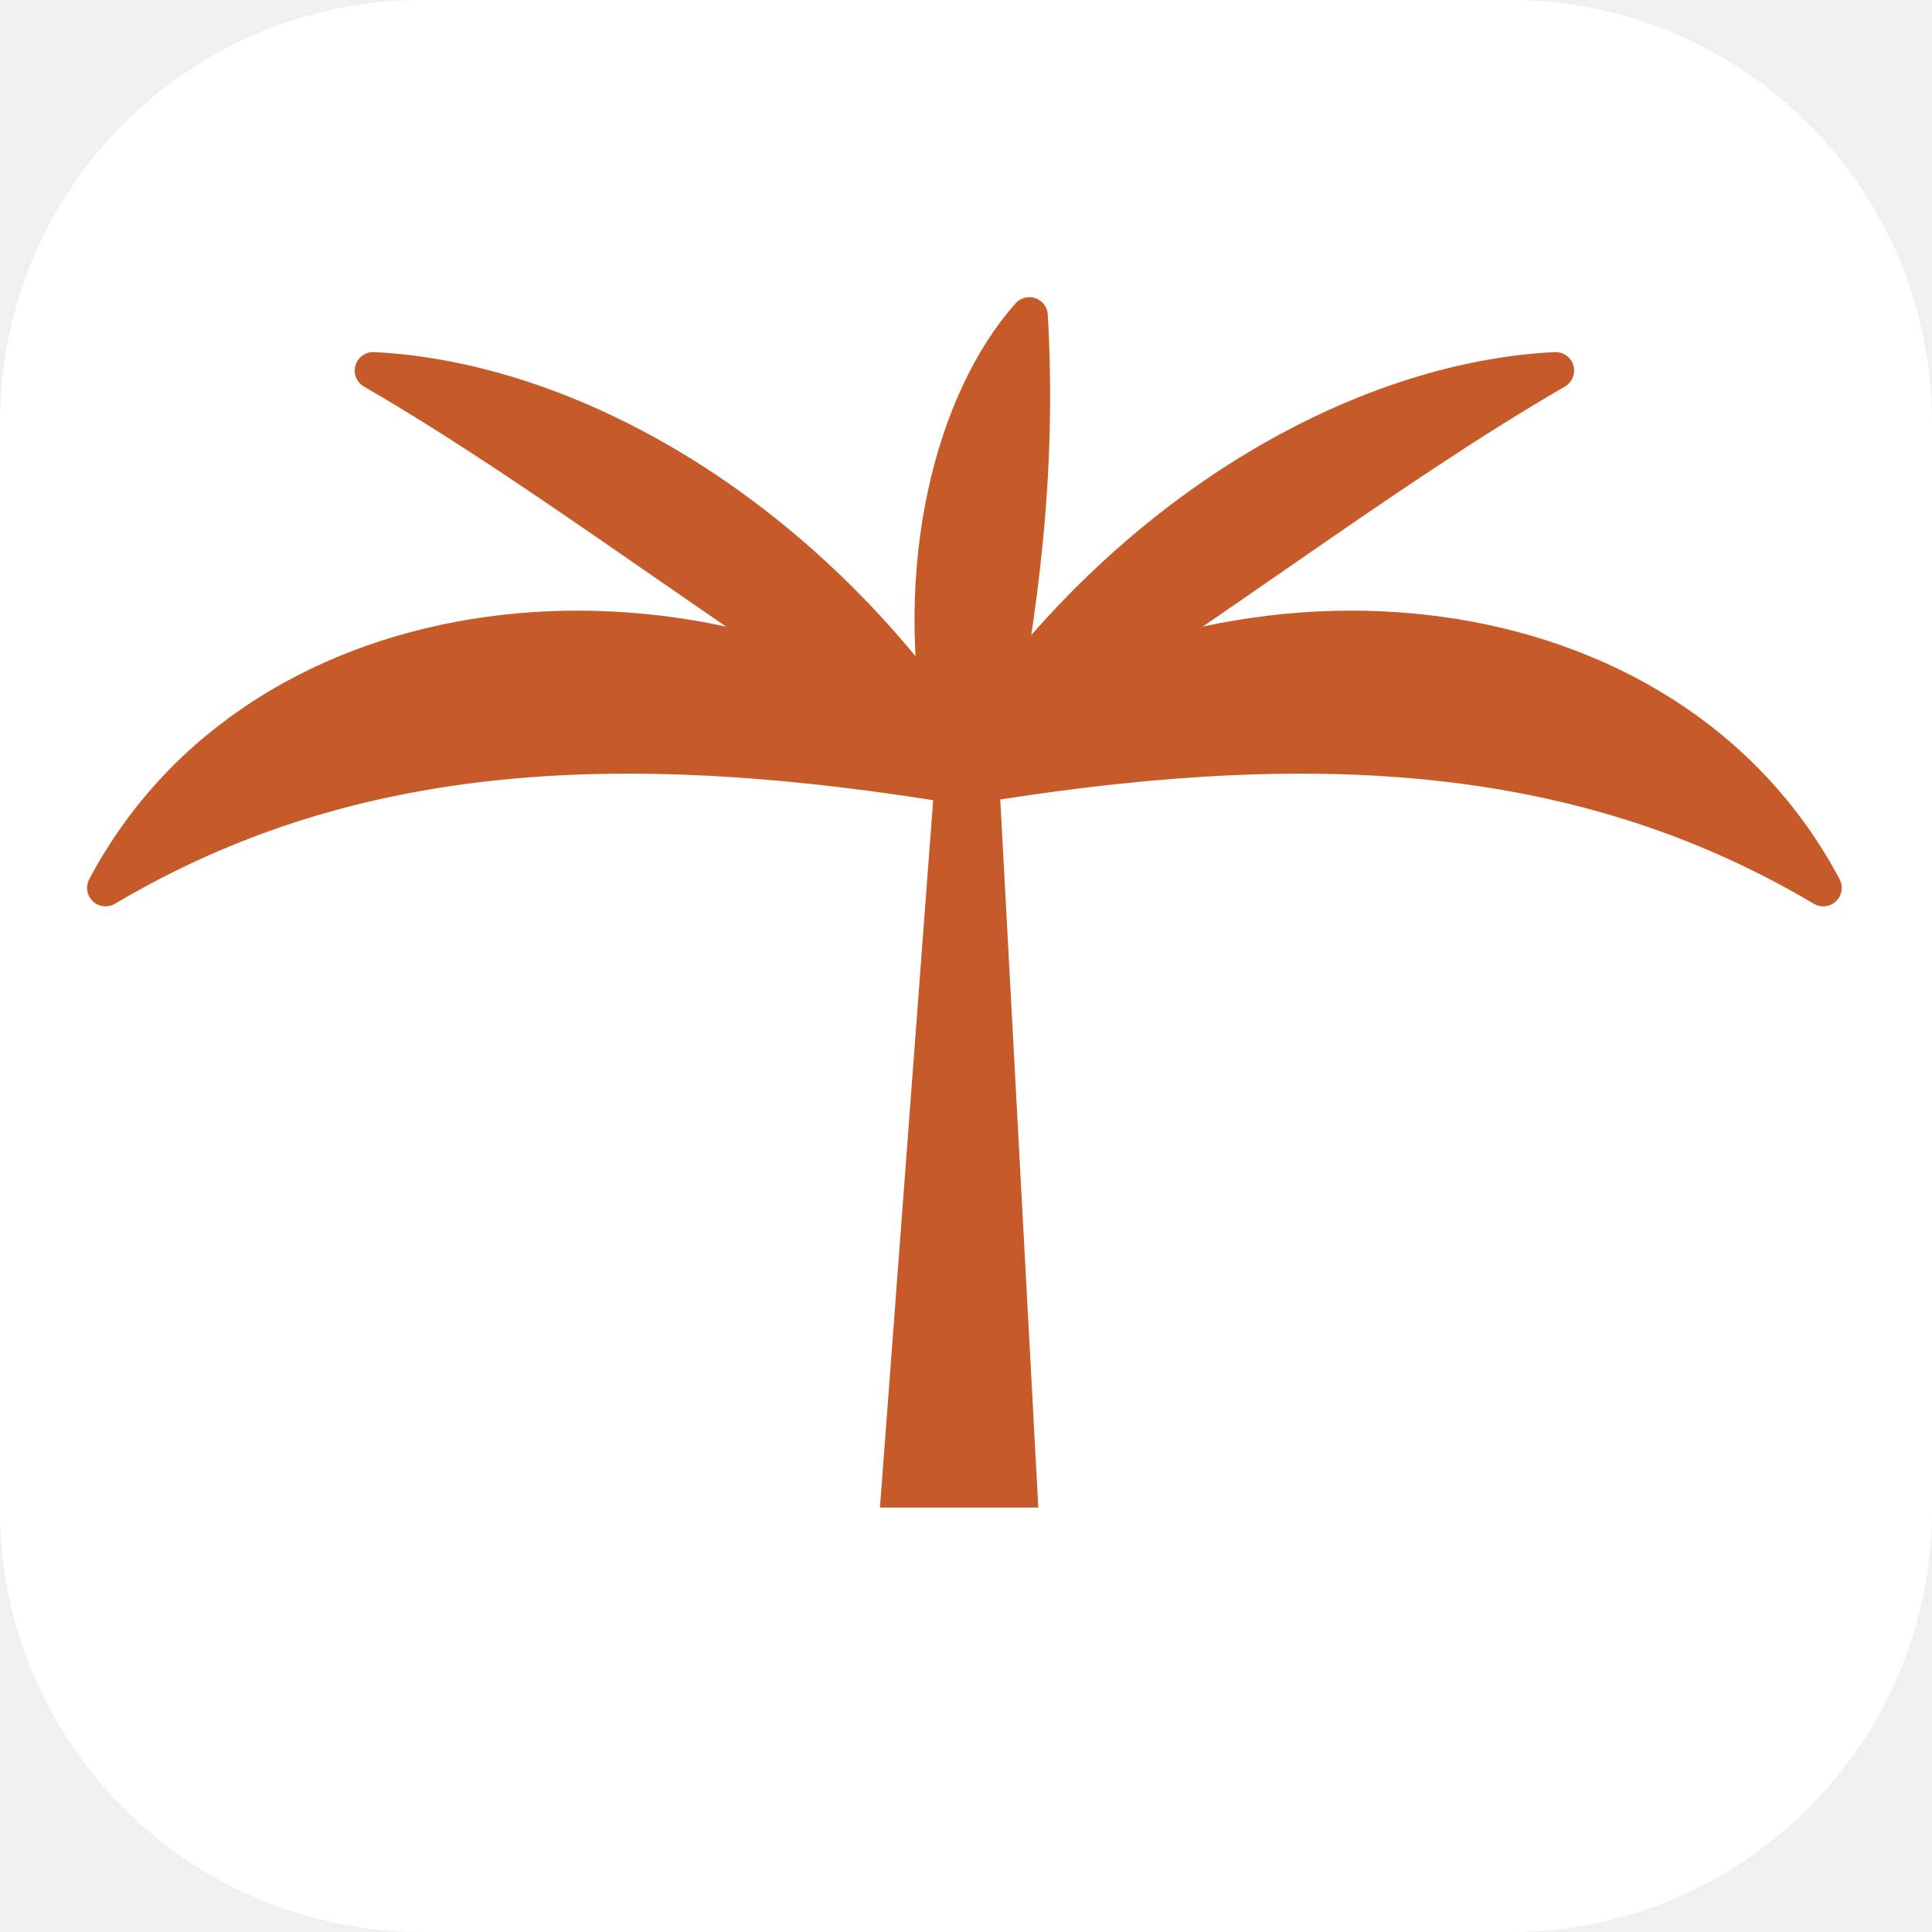
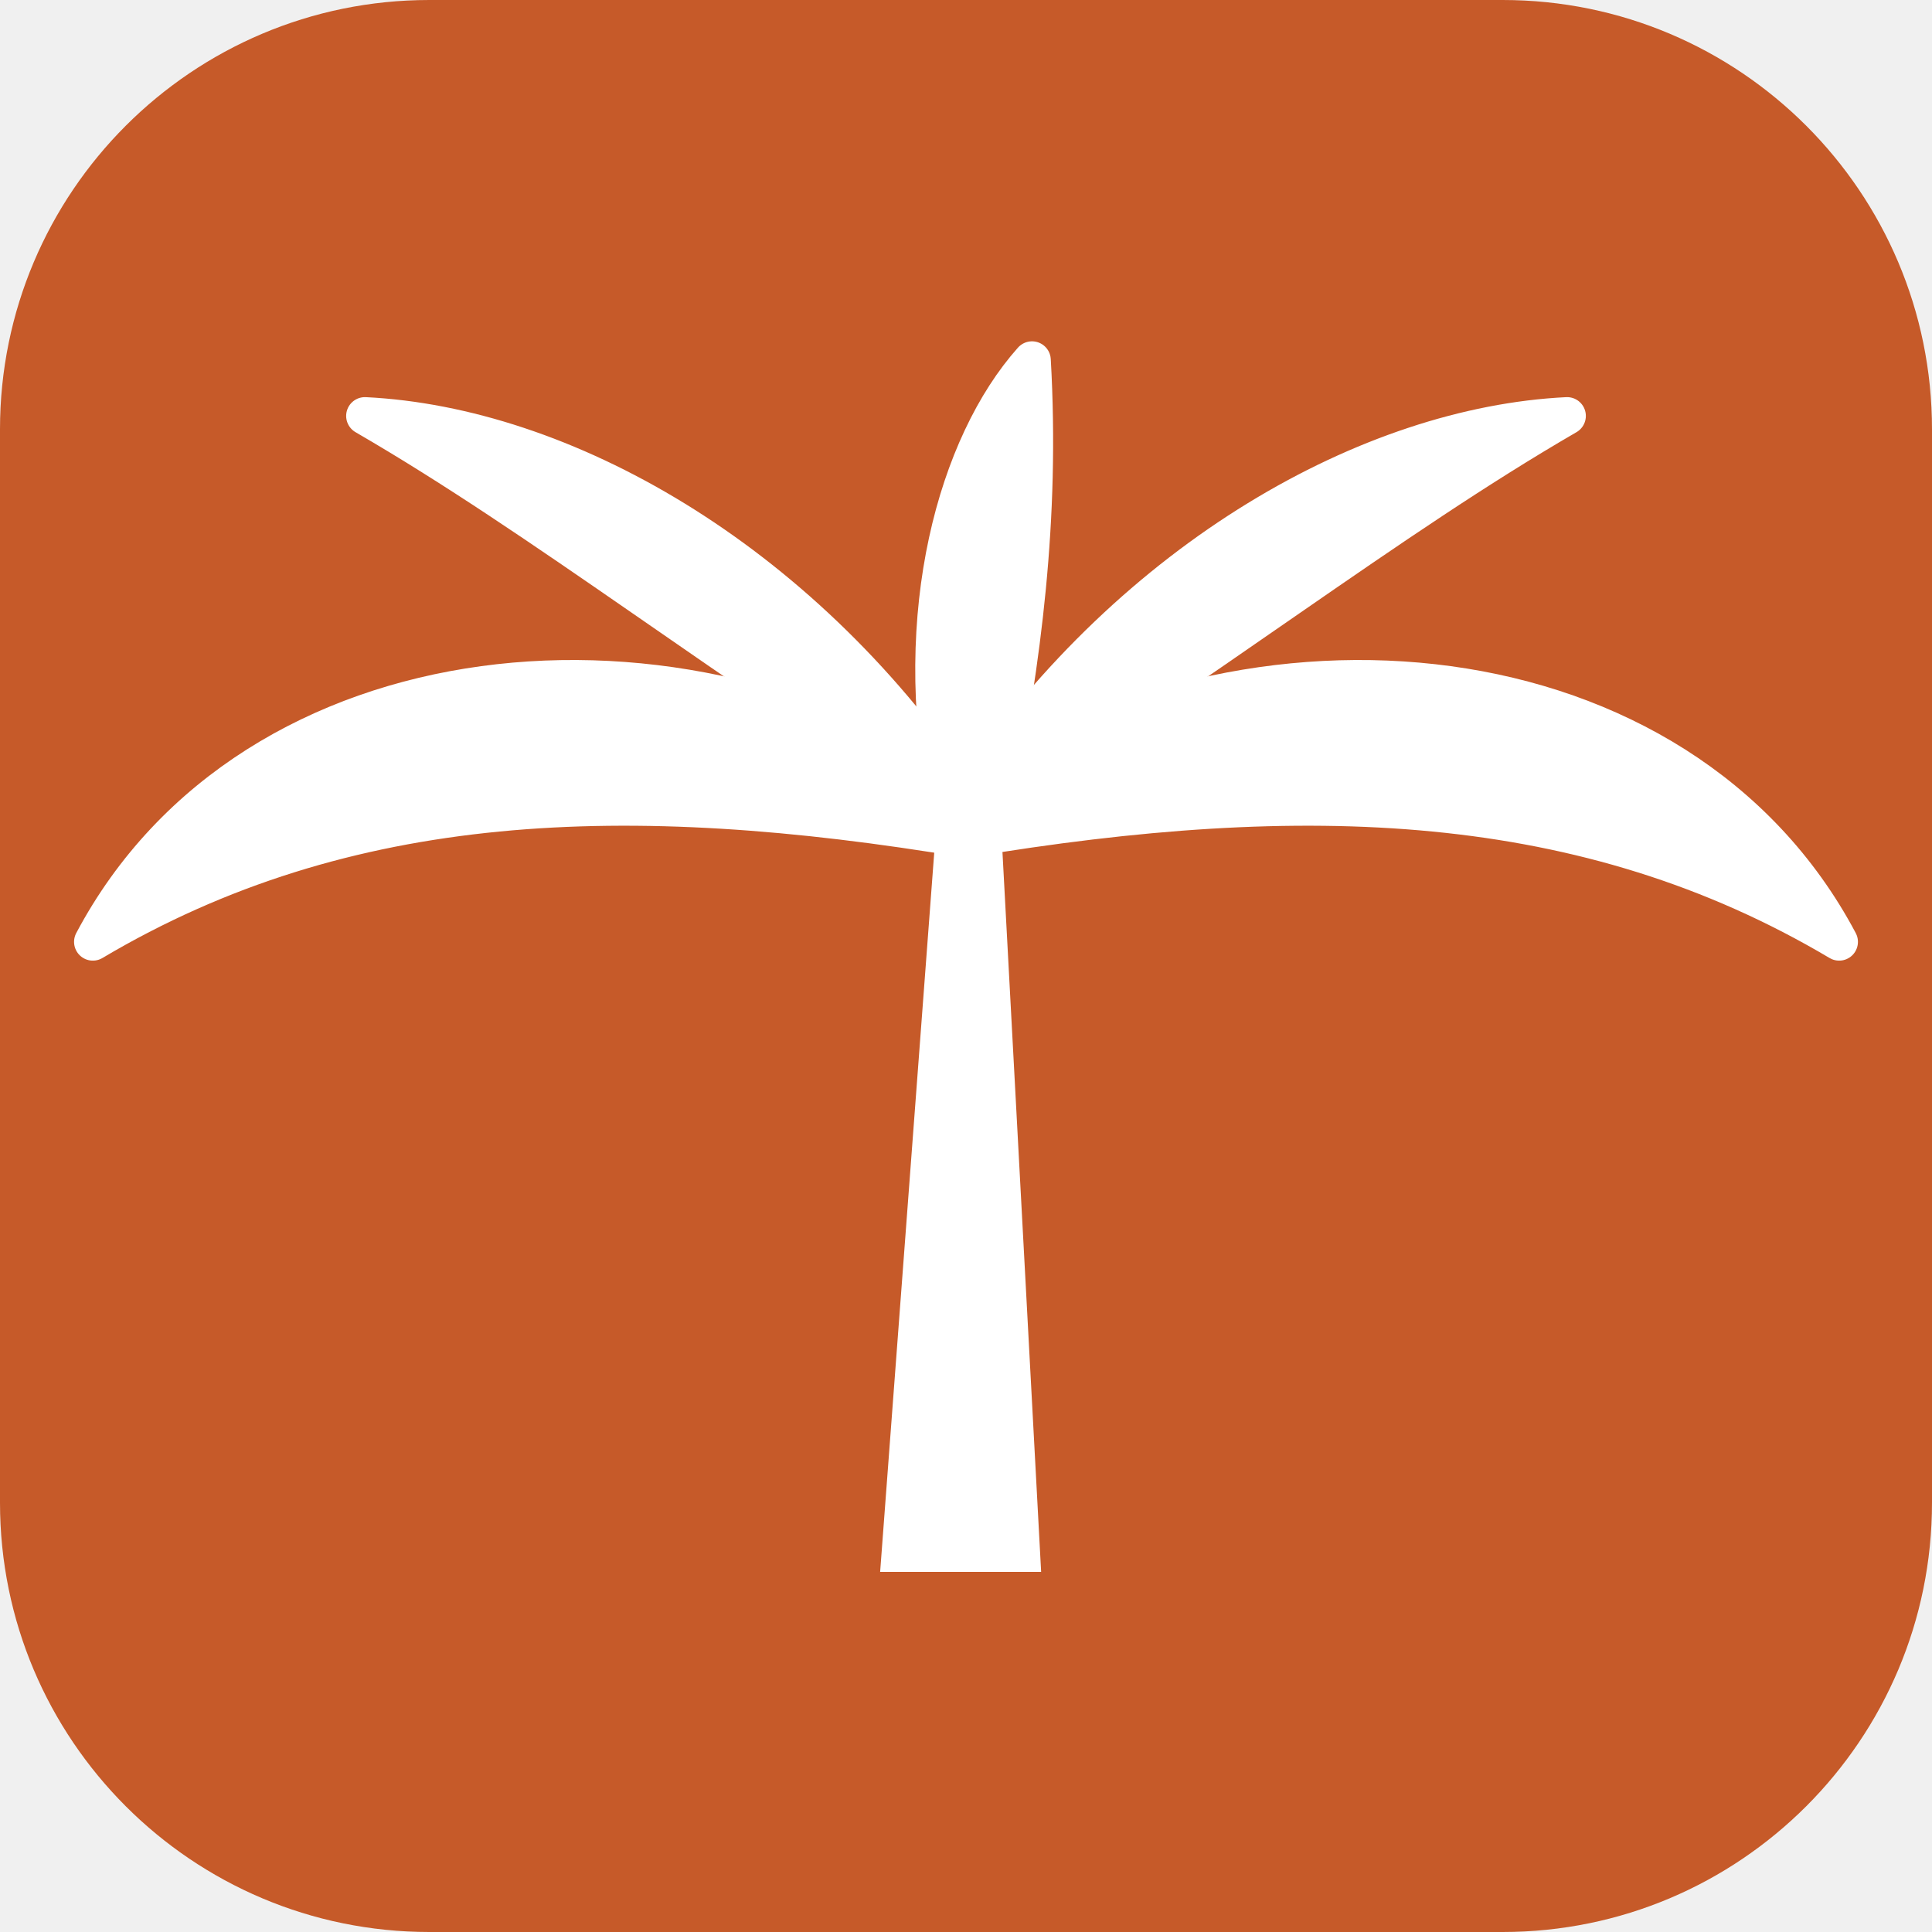
- <svg xmlns="http://www.w3.org/2000/svg" viewBox="2740 -860 3660 3660">
-   <rect x="2740" y="-860" width="3660" height="3660" rx="800" fill="#FFFFFF" />
-   <path d="M4407.0 1996L4707.0 1996L4632.0 600L4512.0 600Z" fill="#C65A29" />
-   <path d="M4567 560C4042 192 3237 262 2940 822C3412 542 3937 525 4567 630Z" fill="#C65A29" stroke="#C65A29" stroke-width="70" stroke-linejoin="round" />
-   <path d="M4567 560C5092 192 5897 262 6194 822C5722 542 5197 525 4567 630Z" fill="#C65A29" stroke="#C65A29" stroke-width="70" stroke-linejoin="round" />
-   <path d="M4550 542C4252 105 3814 -140 3447 -158C3780 35 4112 298 4584 595Z" fill="#C65A29" stroke="#C65A29" stroke-width="70" stroke-linejoin="round" />
-   <path d="M4584 542C4882 105 5320 -140 5687 -158C5354 35 5022 298 4550 595Z" fill="#C65A29" stroke="#C65A29" stroke-width="70" stroke-linejoin="round" />
-   <path d="M4532 560C4462 210 4550 -105 4690 -262C4707 35 4672 298 4620 560Z" fill="#C65A29" stroke="#C65A29" stroke-width="70" stroke-linejoin="round" />
+ <svg xmlns="http://www.w3.org/2000/svg" viewBox="2767 -933 3600 3600">
+   <rect x="2767" y="-933" width="3600" height="3600" rx="800" fill="#C65A29" />
+   <path d="M4407.0 1996L4707.0 1996L4632.0 600L4512.0 600Z" fill="#FFFFFF" />
+   <path d="M4567 560C4042 192 3237 262 2940 822C3412 542 3937 525 4567 630Z" fill="#FFFFFF" stroke="#FFFFFF" stroke-width="70" stroke-linejoin="round" />
+   <path d="M4567 560C5092 192 5897 262 6194 822C5722 542 5197 525 4567 630Z" fill="#FFFFFF" stroke="#FFFFFF" stroke-width="70" stroke-linejoin="round" />
+   <path d="M4550 542C4252 105 3814 -140 3447 -158C3780 35 4112 298 4584 595Z" fill="#FFFFFF" stroke="#FFFFFF" stroke-width="70" stroke-linejoin="round" />
+   <path d="M4584 542C4882 105 5320 -140 5687 -158C5354 35 5022 298 4550 595Z" fill="#FFFFFF" stroke="#FFFFFF" stroke-width="70" stroke-linejoin="round" />
+   <path d="M4532 560C4462 210 4550 -105 4690 -262C4707 35 4672 298 4620 560Z" fill="#FFFFFF" stroke="#FFFFFF" stroke-width="70" stroke-linejoin="round" />
</svg>
